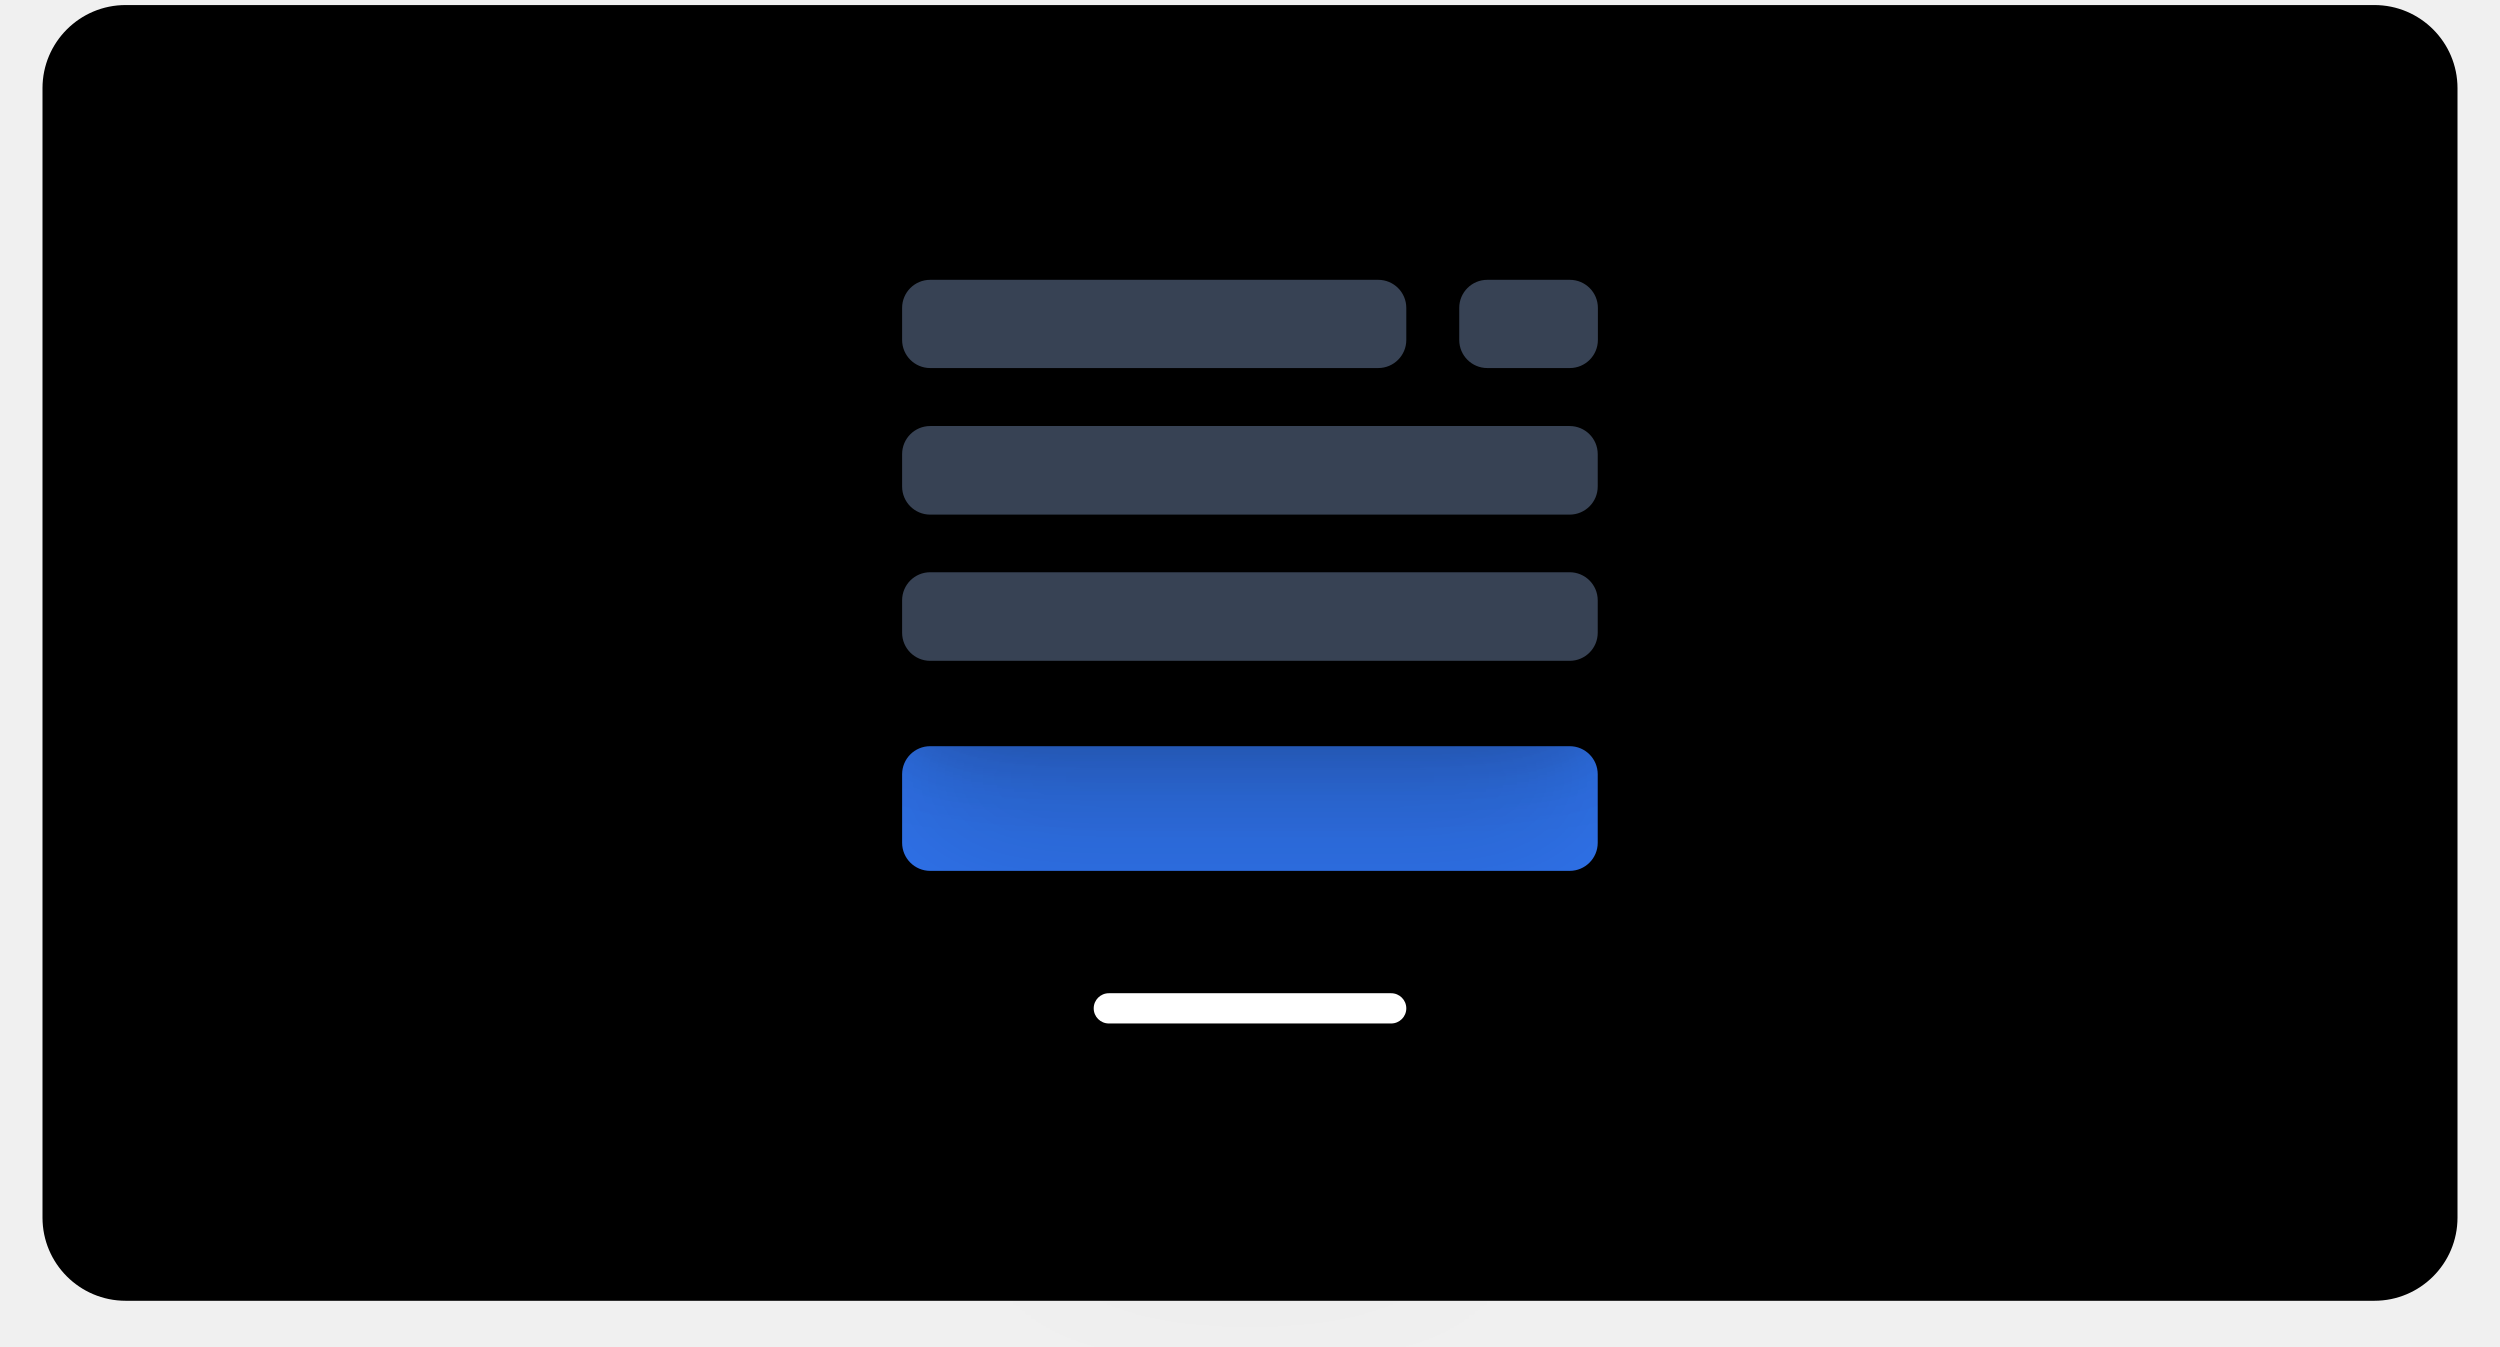
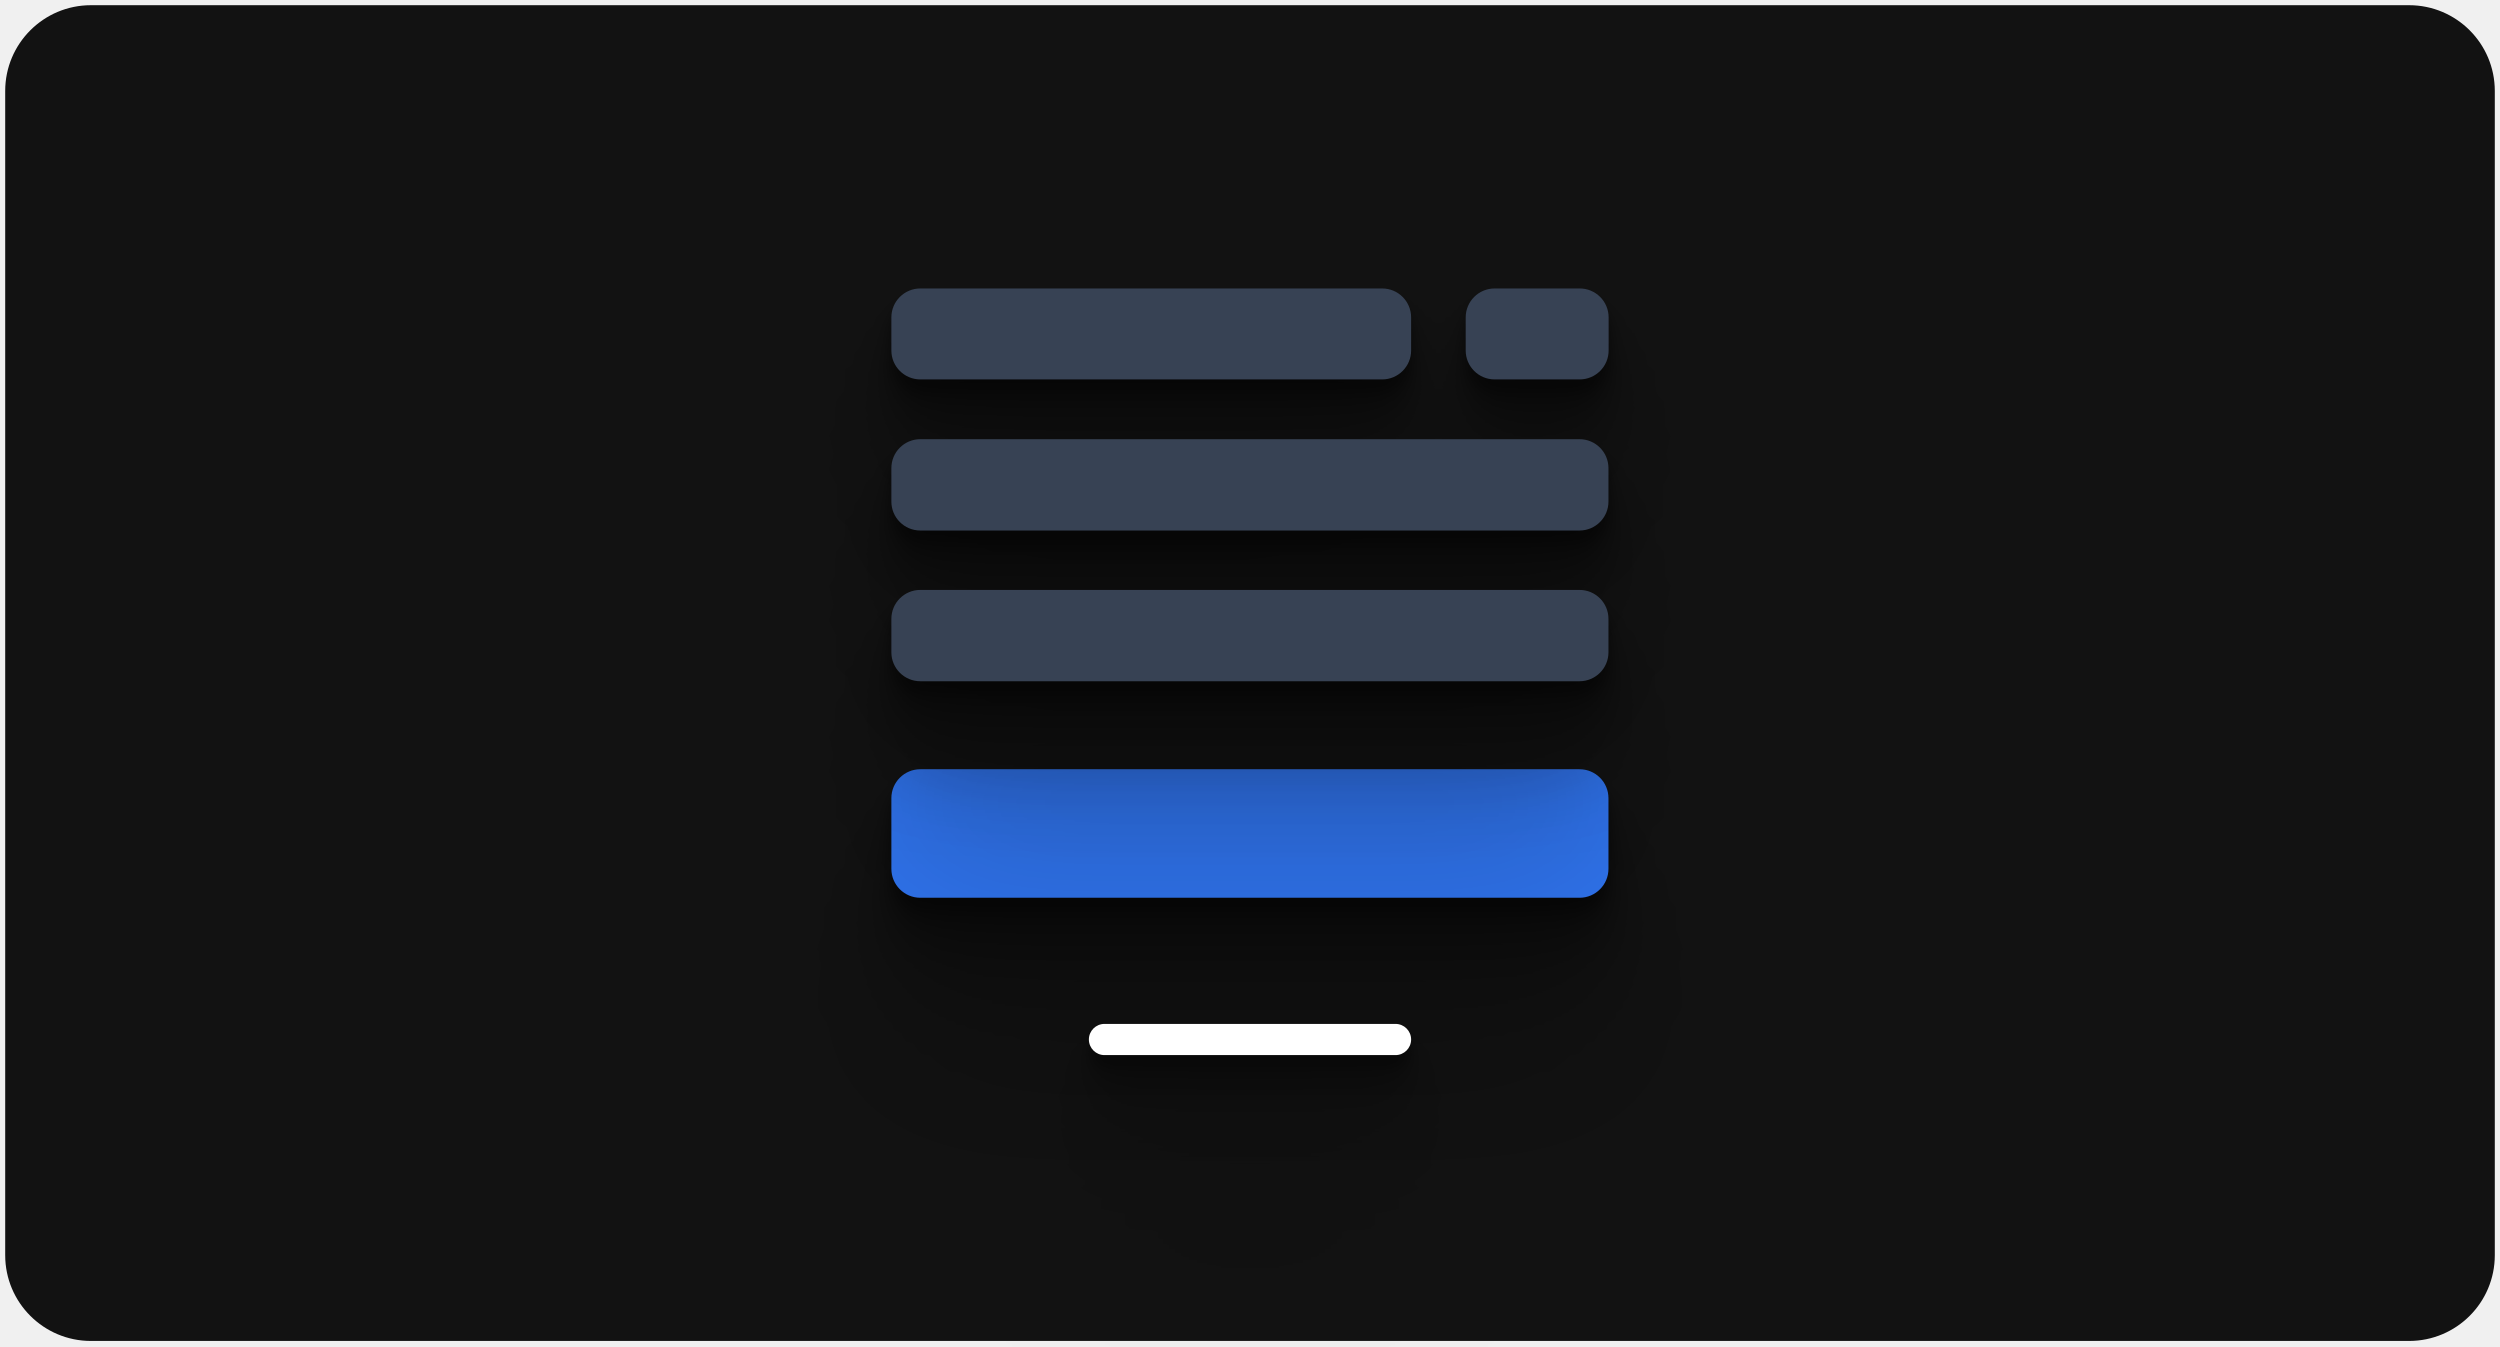
- <svg xmlns="http://www.w3.org/2000/svg" width="962" height="518" viewBox="0 0 962 534" fill="none">
-   <rect x="2" y="2" width="958" height="514" rx="33" fill="#000000" />
+ <svg xmlns="http://www.w3.org/2000/svg" width="962" height="518" viewBox="0 0 962 518" fill="none">
+   <rect x="2" y="2" width="958" height="514" rx="33" fill="#121212" />
  <g filter="url(#filter0_ddddd)">
    <rect x="343" y="296" width="275.936" height="49.46" rx="11.136" fill="#2F72EB" />
  </g>
  <g filter="url(#filter1_ddddd)">
    <rect x="343" y="111" width="200" height="35" rx="11.136" fill="#374254" />
    <rect x="564" y="111" width="55" height="35" rx="11.136" fill="#374254" />
  </g>
  <g filter="url(#filter2_ddddd)">
    <rect x="343" y="169" width="275.936" height="35.143" rx="11.136" fill="#374254" />
  </g>
  <g filter="url(#filter3_ddddd)">
    <rect x="343" y="227" width="275.936" height="35.143" rx="11.136" fill="#374254" />
  </g>
  <g filter="url(#filter4_ddddd)">
    <rect x="419" y="394" width="124" height="12" rx="6" fill="#ffffff" />
  </g>
  <defs>
    <filter id="filter0_ddddd" x="279" y="296" width="403.936" height="177.46" filterUnits="userSpaceOnUse" color-interpolation-filters="sRGB">
      <feFlood flood-opacity="0" result="BackgroundImageFix" />
      <feColorMatrix in="SourceAlpha" type="matrix" values="0 0 0 0 0 0 0 0 0 0 0 0 0 0 0 0 0 0 127 0" />
      <feOffset dy="4" />
      <feGaussianBlur stdDeviation="2" />
      <feColorMatrix type="matrix" values="0 0 0 0 0 0 0 0 0 0 0 0 0 0 0 0 0 0 0.25 0" />
      <feBlend mode="normal" in2="BackgroundImageFix" result="effect1_dropShadow" />
      <feColorMatrix in="SourceAlpha" type="matrix" values="0 0 0 0 0 0 0 0 0 0 0 0 0 0 0 0 0 0 127 0" />
      <feOffset dy="8" />
      <feGaussianBlur stdDeviation="4" />
      <feColorMatrix type="matrix" values="0 0 0 0 0 0 0 0 0 0 0 0 0 0 0 0 0 0 0.25 0" />
      <feBlend mode="normal" in2="effect1_dropShadow" result="effect2_dropShadow" />
      <feColorMatrix in="SourceAlpha" type="matrix" values="0 0 0 0 0 0 0 0 0 0 0 0 0 0 0 0 0 0 127 0" />
      <feOffset dy="16" />
      <feGaussianBlur stdDeviation="8" />
      <feColorMatrix type="matrix" values="0 0 0 0 0 0 0 0 0 0 0 0 0 0 0 0 0 0 0.25 0" />
      <feBlend mode="normal" in2="effect2_dropShadow" result="effect3_dropShadow" />
      <feColorMatrix in="SourceAlpha" type="matrix" values="0 0 0 0 0 0 0 0 0 0 0 0 0 0 0 0 0 0 127 0" />
      <feOffset dy="32" />
      <feGaussianBlur stdDeviation="16" />
      <feColorMatrix type="matrix" values="0 0 0 0 0 0 0 0 0 0 0 0 0 0 0 0 0 0 0.25 0" />
      <feBlend mode="normal" in2="effect3_dropShadow" result="effect4_dropShadow" />
      <feColorMatrix in="SourceAlpha" type="matrix" values="0 0 0 0 0 0 0 0 0 0 0 0 0 0 0 0 0 0 127 0" />
      <feOffset dy="64" />
      <feGaussianBlur stdDeviation="32" />
      <feColorMatrix type="matrix" values="0 0 0 0 0 0 0 0 0 0 0 0 0 0 0 0 0 0 0.25 0" />
      <feBlend mode="normal" in2="effect4_dropShadow" result="effect5_dropShadow" />
      <feBlend mode="normal" in="SourceGraphic" in2="effect5_dropShadow" result="shape" />
    </filter>
    <filter id="filter1_ddddd" x="279" y="111" width="404" height="163" filterUnits="userSpaceOnUse" color-interpolation-filters="sRGB">
      <feFlood flood-opacity="0" result="BackgroundImageFix" />
      <feColorMatrix in="SourceAlpha" type="matrix" values="0 0 0 0 0 0 0 0 0 0 0 0 0 0 0 0 0 0 127 0" />
      <feOffset dy="4" />
      <feGaussianBlur stdDeviation="2" />
      <feColorMatrix type="matrix" values="0 0 0 0 0 0 0 0 0 0 0 0 0 0 0 0 0 0 0.25 0" />
      <feBlend mode="normal" in2="BackgroundImageFix" result="effect1_dropShadow" />
      <feColorMatrix in="SourceAlpha" type="matrix" values="0 0 0 0 0 0 0 0 0 0 0 0 0 0 0 0 0 0 127 0" />
      <feOffset dy="8" />
      <feGaussianBlur stdDeviation="4" />
      <feColorMatrix type="matrix" values="0 0 0 0 0 0 0 0 0 0 0 0 0 0 0 0 0 0 0.25 0" />
      <feBlend mode="normal" in2="effect1_dropShadow" result="effect2_dropShadow" />
      <feColorMatrix in="SourceAlpha" type="matrix" values="0 0 0 0 0 0 0 0 0 0 0 0 0 0 0 0 0 0 127 0" />
      <feOffset dy="16" />
      <feGaussianBlur stdDeviation="8" />
      <feColorMatrix type="matrix" values="0 0 0 0 0 0 0 0 0 0 0 0 0 0 0 0 0 0 0.25 0" />
      <feBlend mode="normal" in2="effect2_dropShadow" result="effect3_dropShadow" />
      <feColorMatrix in="SourceAlpha" type="matrix" values="0 0 0 0 0 0 0 0 0 0 0 0 0 0 0 0 0 0 127 0" />
      <feOffset dy="32" />
      <feGaussianBlur stdDeviation="16" />
      <feColorMatrix type="matrix" values="0 0 0 0 0 0 0 0 0 0 0 0 0 0 0 0 0 0 0.25 0" />
      <feBlend mode="normal" in2="effect3_dropShadow" result="effect4_dropShadow" />
      <feColorMatrix in="SourceAlpha" type="matrix" values="0 0 0 0 0 0 0 0 0 0 0 0 0 0 0 0 0 0 127 0" />
      <feOffset dy="64" />
      <feGaussianBlur stdDeviation="32" />
      <feColorMatrix type="matrix" values="0 0 0 0 0 0 0 0 0 0 0 0 0 0 0 0 0 0 0.25 0" />
      <feBlend mode="normal" in2="effect4_dropShadow" result="effect5_dropShadow" />
      <feBlend mode="normal" in="SourceGraphic" in2="effect5_dropShadow" result="shape" />
    </filter>
    <filter id="filter2_ddddd" x="279" y="169" width="403.936" height="163.143" filterUnits="userSpaceOnUse" color-interpolation-filters="sRGB">
      <feFlood flood-opacity="0" result="BackgroundImageFix" />
      <feColorMatrix in="SourceAlpha" type="matrix" values="0 0 0 0 0 0 0 0 0 0 0 0 0 0 0 0 0 0 127 0" />
      <feOffset dy="4" />
      <feGaussianBlur stdDeviation="2" />
      <feColorMatrix type="matrix" values="0 0 0 0 0 0 0 0 0 0 0 0 0 0 0 0 0 0 0.25 0" />
      <feBlend mode="normal" in2="BackgroundImageFix" result="effect1_dropShadow" />
      <feColorMatrix in="SourceAlpha" type="matrix" values="0 0 0 0 0 0 0 0 0 0 0 0 0 0 0 0 0 0 127 0" />
      <feOffset dy="8" />
      <feGaussianBlur stdDeviation="4" />
      <feColorMatrix type="matrix" values="0 0 0 0 0 0 0 0 0 0 0 0 0 0 0 0 0 0 0.25 0" />
      <feBlend mode="normal" in2="effect1_dropShadow" result="effect2_dropShadow" />
      <feColorMatrix in="SourceAlpha" type="matrix" values="0 0 0 0 0 0 0 0 0 0 0 0 0 0 0 0 0 0 127 0" />
      <feOffset dy="16" />
      <feGaussianBlur stdDeviation="8" />
      <feColorMatrix type="matrix" values="0 0 0 0 0 0 0 0 0 0 0 0 0 0 0 0 0 0 0.25 0" />
      <feBlend mode="normal" in2="effect2_dropShadow" result="effect3_dropShadow" />
      <feColorMatrix in="SourceAlpha" type="matrix" values="0 0 0 0 0 0 0 0 0 0 0 0 0 0 0 0 0 0 127 0" />
      <feOffset dy="32" />
      <feGaussianBlur stdDeviation="16" />
      <feColorMatrix type="matrix" values="0 0 0 0 0 0 0 0 0 0 0 0 0 0 0 0 0 0 0.25 0" />
      <feBlend mode="normal" in2="effect3_dropShadow" result="effect4_dropShadow" />
      <feColorMatrix in="SourceAlpha" type="matrix" values="0 0 0 0 0 0 0 0 0 0 0 0 0 0 0 0 0 0 127 0" />
      <feOffset dy="64" />
      <feGaussianBlur stdDeviation="32" />
      <feColorMatrix type="matrix" values="0 0 0 0 0 0 0 0 0 0 0 0 0 0 0 0 0 0 0.25 0" />
      <feBlend mode="normal" in2="effect4_dropShadow" result="effect5_dropShadow" />
      <feBlend mode="normal" in="SourceGraphic" in2="effect5_dropShadow" result="shape" />
    </filter>
    <filter id="filter3_ddddd" x="279" y="227" width="403.936" height="163.143" filterUnits="userSpaceOnUse" color-interpolation-filters="sRGB">
      <feFlood flood-opacity="0" result="BackgroundImageFix" />
      <feColorMatrix in="SourceAlpha" type="matrix" values="0 0 0 0 0 0 0 0 0 0 0 0 0 0 0 0 0 0 127 0" />
      <feOffset dy="4" />
      <feGaussianBlur stdDeviation="2" />
      <feColorMatrix type="matrix" values="0 0 0 0 0 0 0 0 0 0 0 0 0 0 0 0 0 0 0.25 0" />
      <feBlend mode="normal" in2="BackgroundImageFix" result="effect1_dropShadow" />
      <feColorMatrix in="SourceAlpha" type="matrix" values="0 0 0 0 0 0 0 0 0 0 0 0 0 0 0 0 0 0 127 0" />
      <feOffset dy="8" />
      <feGaussianBlur stdDeviation="4" />
      <feColorMatrix type="matrix" values="0 0 0 0 0 0 0 0 0 0 0 0 0 0 0 0 0 0 0.25 0" />
      <feBlend mode="normal" in2="effect1_dropShadow" result="effect2_dropShadow" />
      <feColorMatrix in="SourceAlpha" type="matrix" values="0 0 0 0 0 0 0 0 0 0 0 0 0 0 0 0 0 0 127 0" />
      <feOffset dy="16" />
      <feGaussianBlur stdDeviation="8" />
      <feColorMatrix type="matrix" values="0 0 0 0 0 0 0 0 0 0 0 0 0 0 0 0 0 0 0.25 0" />
      <feBlend mode="normal" in2="effect2_dropShadow" result="effect3_dropShadow" />
      <feColorMatrix in="SourceAlpha" type="matrix" values="0 0 0 0 0 0 0 0 0 0 0 0 0 0 0 0 0 0 127 0" />
      <feOffset dy="32" />
      <feGaussianBlur stdDeviation="16" />
      <feColorMatrix type="matrix" values="0 0 0 0 0 0 0 0 0 0 0 0 0 0 0 0 0 0 0.25 0" />
      <feBlend mode="normal" in2="effect3_dropShadow" result="effect4_dropShadow" />
      <feColorMatrix in="SourceAlpha" type="matrix" values="0 0 0 0 0 0 0 0 0 0 0 0 0 0 0 0 0 0 127 0" />
      <feOffset dy="64" />
      <feGaussianBlur stdDeviation="32" />
      <feColorMatrix type="matrix" values="0 0 0 0 0 0 0 0 0 0 0 0 0 0 0 0 0 0 0.25 0" />
      <feBlend mode="normal" in2="effect4_dropShadow" result="effect5_dropShadow" />
      <feBlend mode="normal" in="SourceGraphic" in2="effect5_dropShadow" result="shape" />
    </filter>
    <filter id="filter4_ddddd" x="355" y="394" width="252" height="140" filterUnits="userSpaceOnUse" color-interpolation-filters="sRGB">
      <feFlood flood-opacity="0" result="BackgroundImageFix" />
      <feColorMatrix in="SourceAlpha" type="matrix" values="0 0 0 0 0 0 0 0 0 0 0 0 0 0 0 0 0 0 127 0" />
      <feOffset dy="4" />
      <feGaussianBlur stdDeviation="2" />
      <feColorMatrix type="matrix" values="0 0 0 0 0 0 0 0 0 0 0 0 0 0 0 0 0 0 0.25 0" />
      <feBlend mode="normal" in2="BackgroundImageFix" result="effect1_dropShadow" />
      <feColorMatrix in="SourceAlpha" type="matrix" values="0 0 0 0 0 0 0 0 0 0 0 0 0 0 0 0 0 0 127 0" />
      <feOffset dy="8" />
      <feGaussianBlur stdDeviation="4" />
      <feColorMatrix type="matrix" values="0 0 0 0 0 0 0 0 0 0 0 0 0 0 0 0 0 0 0.25 0" />
      <feBlend mode="normal" in2="effect1_dropShadow" result="effect2_dropShadow" />
      <feColorMatrix in="SourceAlpha" type="matrix" values="0 0 0 0 0 0 0 0 0 0 0 0 0 0 0 0 0 0 127 0" />
      <feOffset dy="16" />
      <feGaussianBlur stdDeviation="8" />
      <feColorMatrix type="matrix" values="0 0 0 0 0 0 0 0 0 0 0 0 0 0 0 0 0 0 0.25 0" />
      <feBlend mode="normal" in2="effect2_dropShadow" result="effect3_dropShadow" />
      <feColorMatrix in="SourceAlpha" type="matrix" values="0 0 0 0 0 0 0 0 0 0 0 0 0 0 0 0 0 0 127 0" />
      <feOffset dy="32" />
      <feGaussianBlur stdDeviation="16" />
      <feColorMatrix type="matrix" values="0 0 0 0 0 0 0 0 0 0 0 0 0 0 0 0 0 0 0.25 0" />
      <feBlend mode="normal" in2="effect3_dropShadow" result="effect4_dropShadow" />
      <feColorMatrix in="SourceAlpha" type="matrix" values="0 0 0 0 0 0 0 0 0 0 0 0 0 0 0 0 0 0 127 0" />
      <feOffset dy="64" />
      <feGaussianBlur stdDeviation="32" />
      <feColorMatrix type="matrix" values="0 0 0 0 0 0 0 0 0 0 0 0 0 0 0 0 0 0 0.25 0" />
      <feBlend mode="normal" in2="effect4_dropShadow" result="effect5_dropShadow" />
      <feBlend mode="normal" in="SourceGraphic" in2="effect5_dropShadow" result="shape" />
    </filter>
  </defs>
</svg>
